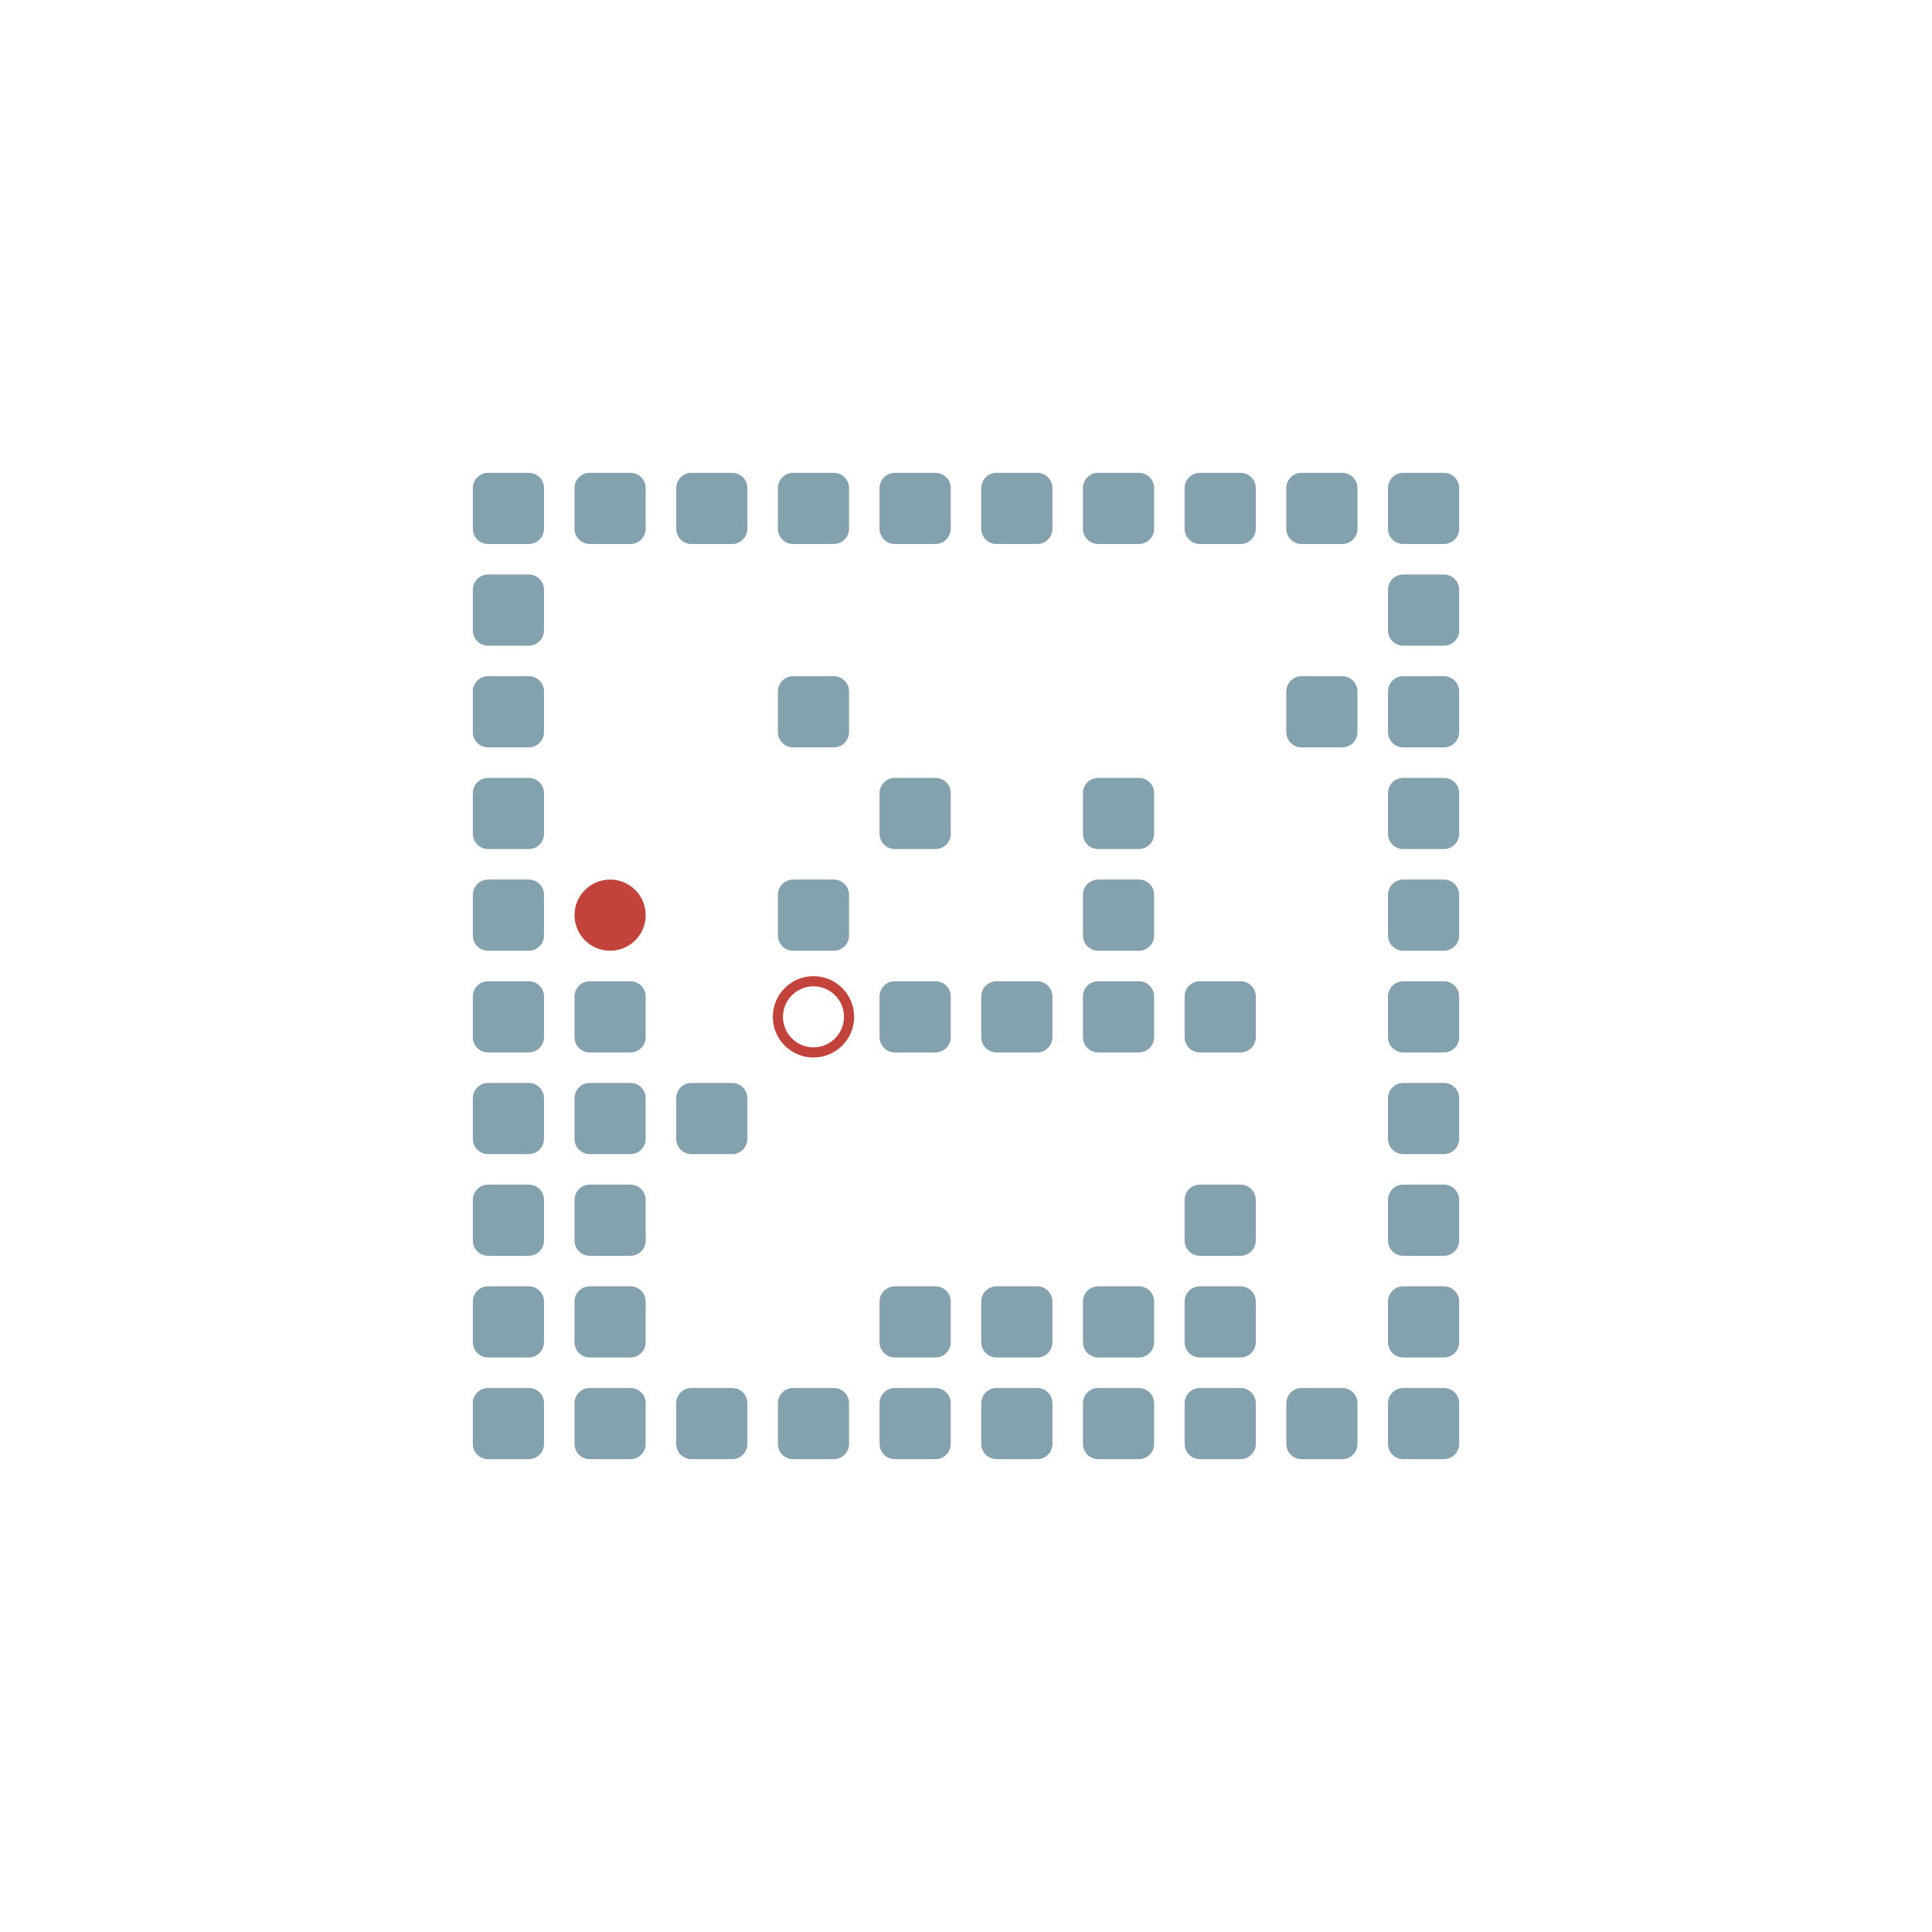
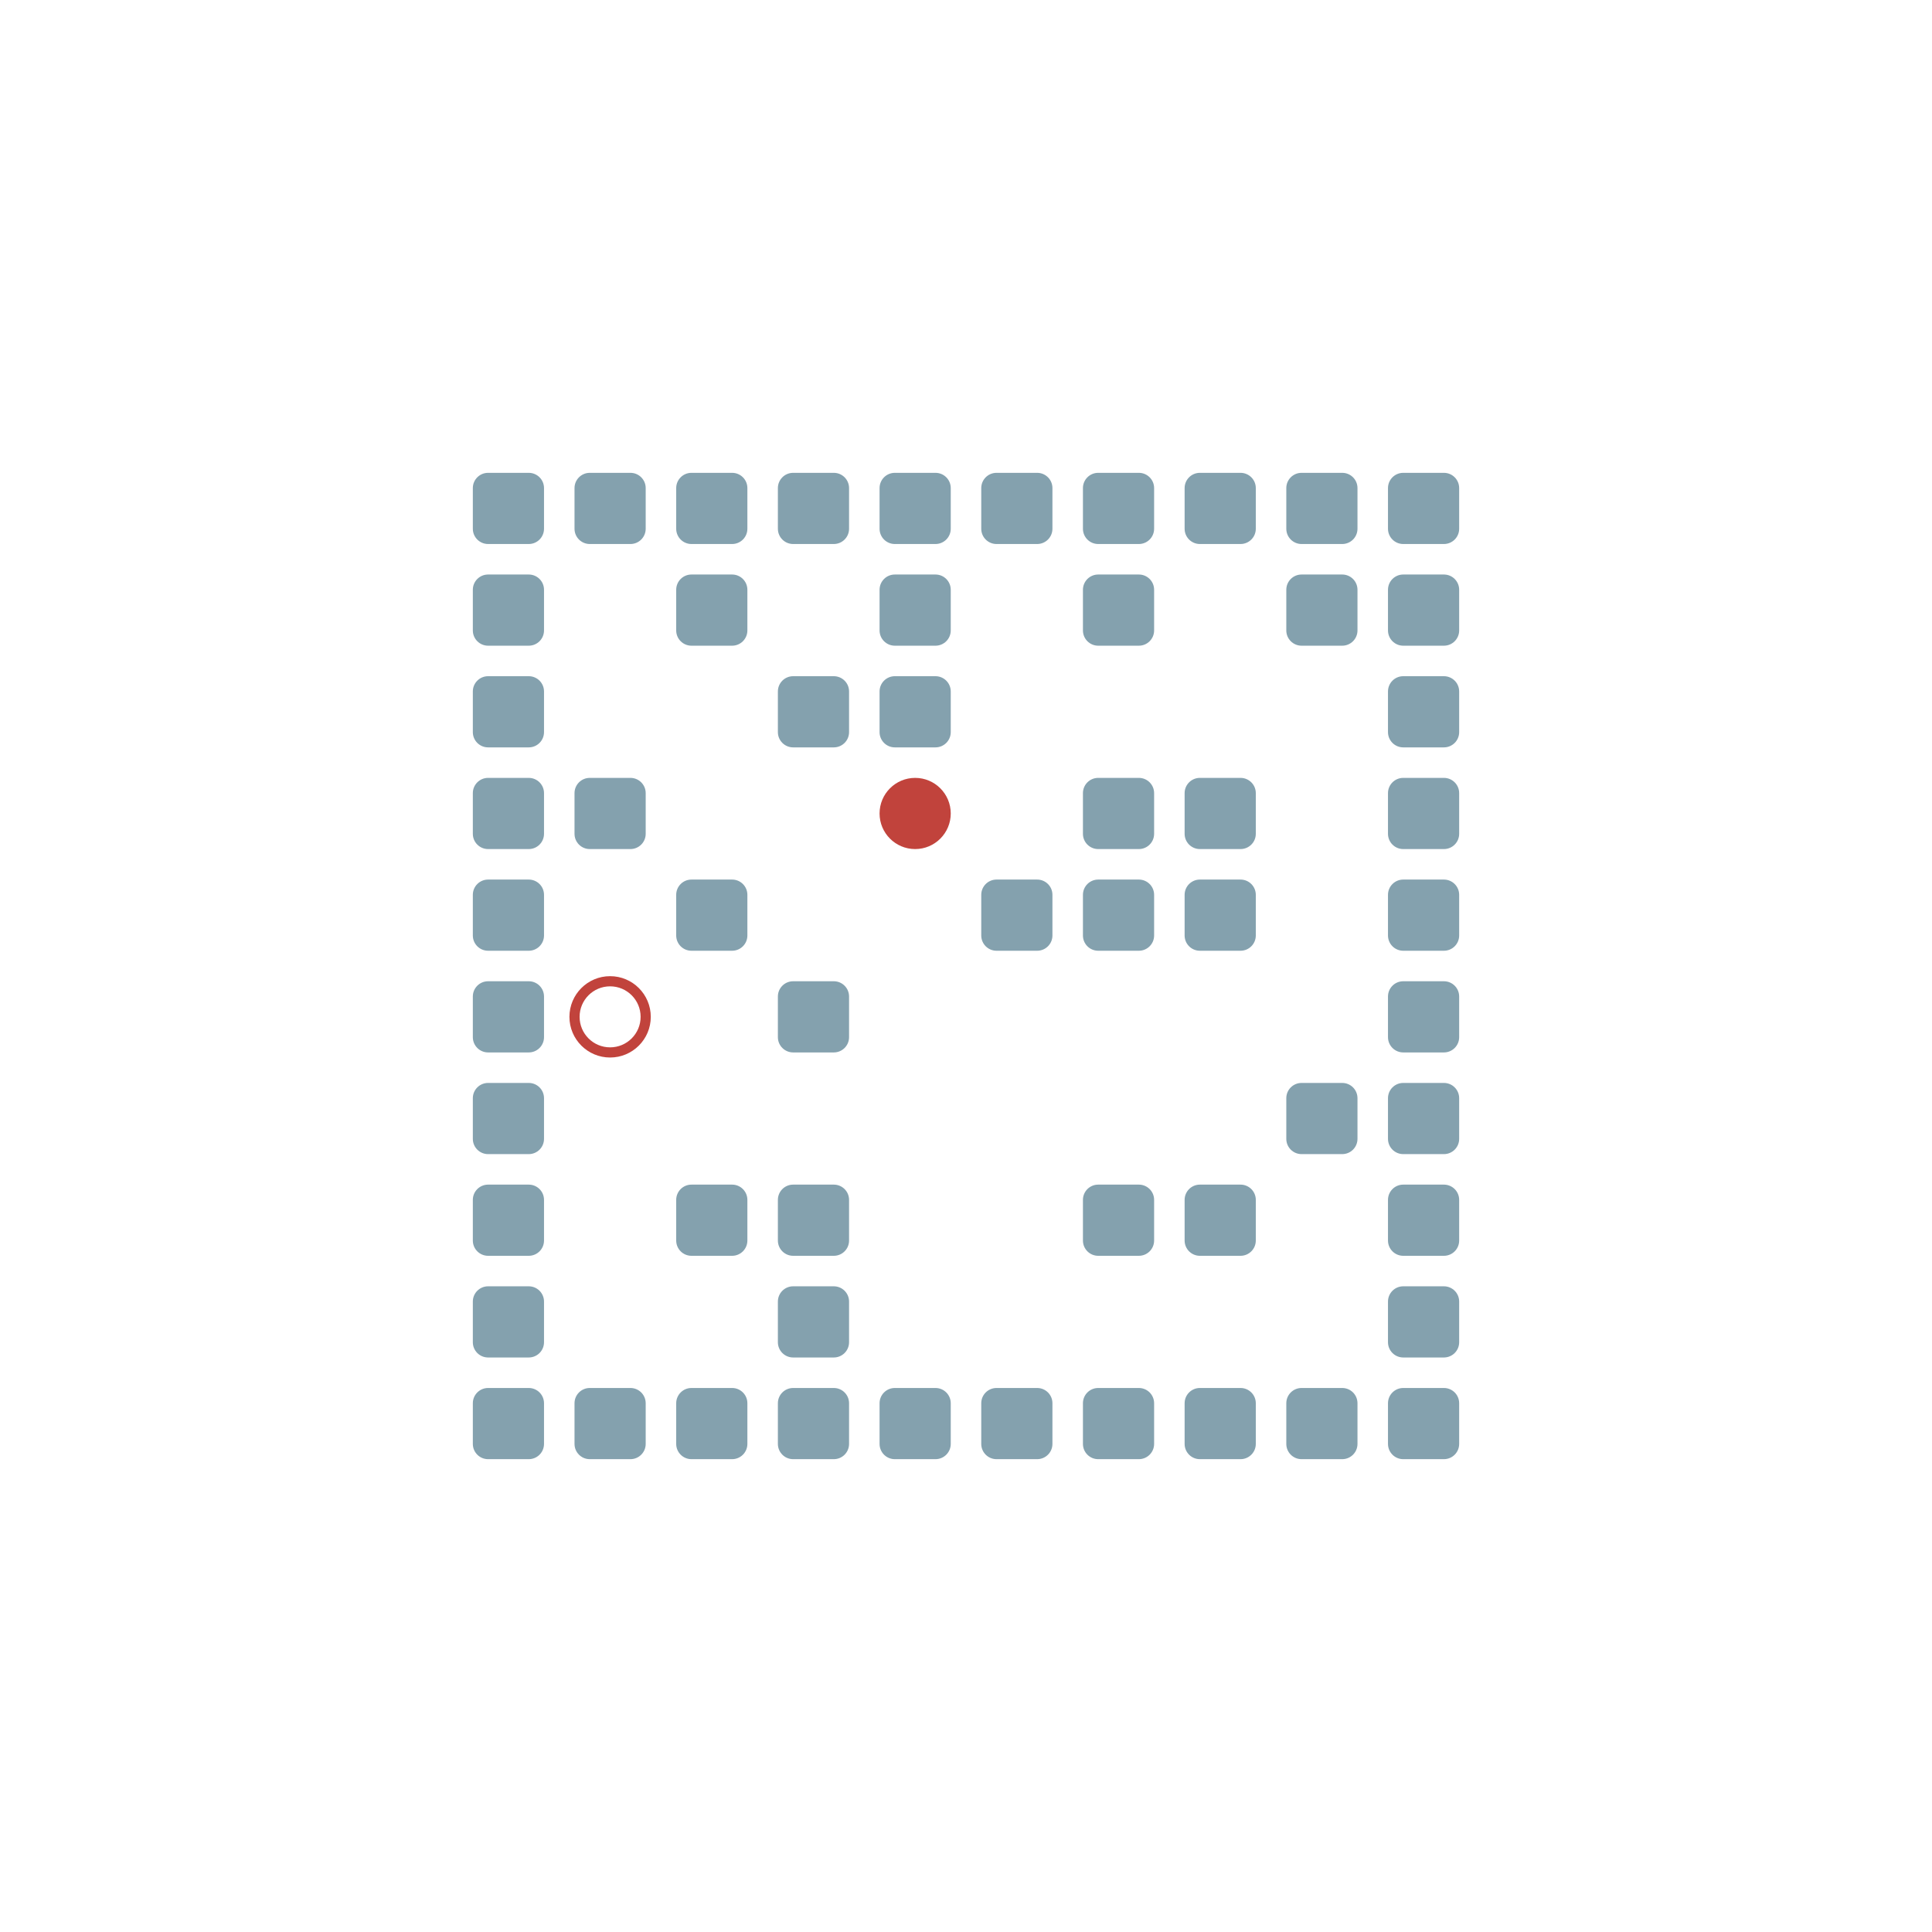
<svg xmlns="http://www.w3.org/2000/svg" width="190" height="190" viewBox="0 -1900 1900 1900">
  <defs>

</defs>
  <rect fill="#84A1AE" height="70" rx="15" width="70" x="465" y="-535" />
  <rect fill="#84A1AE" height="70" rx="15" width="70" x="465" y="-635" />
  <rect fill="#84A1AE" height="70" rx="15" width="70" x="465" y="-735" />
  <rect fill="#84A1AE" height="70" rx="15" width="70" x="465" y="-835" />
  <rect fill="#84A1AE" height="70" rx="15" width="70" x="465" y="-935" />
  <rect fill="#84A1AE" height="70" rx="15" width="70" x="465" y="-1035" />
  <rect fill="#84A1AE" height="70" rx="15" width="70" x="465" y="-1135" />
  <rect fill="#84A1AE" height="70" rx="15" width="70" x="465" y="-1235" />
  <rect fill="#84A1AE" height="70" rx="15" width="70" x="465" y="-1335" />
  <rect fill="#84A1AE" height="70" rx="15" width="70" x="465" y="-1435" />
  <rect fill="#84A1AE" height="70" rx="15" width="70" x="565" y="-535" />
-   <rect fill="#84A1AE" height="70" rx="15" width="70" x="565" y="-635" />
-   <rect fill="#84A1AE" height="70" rx="15" width="70" x="565" y="-735" />
-   <rect fill="#84A1AE" height="70" rx="15" width="70" x="565" y="-835" />
-   <rect fill="#84A1AE" height="70" rx="15" width="70" x="565" y="-935" />
+   <rect fill="#84A1AE" height="70" rx="15" width="70" x="565" y="-1135" />
  <rect fill="#84A1AE" height="70" rx="15" width="70" x="565" y="-1435" />
  <rect fill="#84A1AE" height="70" rx="15" width="70" x="665" y="-535" />
-   <rect fill="#84A1AE" height="70" rx="15" width="70" x="665" y="-835" />
+   <rect fill="#84A1AE" height="70" rx="15" width="70" x="665" y="-735" />
+   <rect fill="#84A1AE" height="70" rx="15" width="70" x="665" y="-1035" />
+   <rect fill="#84A1AE" height="70" rx="15" width="70" x="665" y="-1335" />
  <rect fill="#84A1AE" height="70" rx="15" width="70" x="665" y="-1435" />
  <rect fill="#84A1AE" height="70" rx="15" width="70" x="765" y="-535" />
-   <rect fill="#84A1AE" height="70" rx="15" width="70" x="765" y="-1035" />
+   <rect fill="#84A1AE" height="70" rx="15" width="70" x="765" y="-635" />
+   <rect fill="#84A1AE" height="70" rx="15" width="70" x="765" y="-735" />
+   <rect fill="#84A1AE" height="70" rx="15" width="70" x="765" y="-935" />
  <rect fill="#84A1AE" height="70" rx="15" width="70" x="765" y="-1235" />
  <rect fill="#84A1AE" height="70" rx="15" width="70" x="765" y="-1435" />
  <rect fill="#84A1AE" height="70" rx="15" width="70" x="865" y="-535" />
-   <rect fill="#84A1AE" height="70" rx="15" width="70" x="865" y="-635" />
-   <rect fill="#84A1AE" height="70" rx="15" width="70" x="865" y="-935" />
-   <rect fill="#84A1AE" height="70" rx="15" width="70" x="865" y="-1135" />
+   <rect fill="#84A1AE" height="70" rx="15" width="70" x="865" y="-1235" />
+   <rect fill="#84A1AE" height="70" rx="15" width="70" x="865" y="-1335" />
  <rect fill="#84A1AE" height="70" rx="15" width="70" x="865" y="-1435" />
  <rect fill="#84A1AE" height="70" rx="15" width="70" x="965" y="-535" />
-   <rect fill="#84A1AE" height="70" rx="15" width="70" x="965" y="-635" />
-   <rect fill="#84A1AE" height="70" rx="15" width="70" x="965" y="-935" />
+   <rect fill="#84A1AE" height="70" rx="15" width="70" x="965" y="-1035" />
  <rect fill="#84A1AE" height="70" rx="15" width="70" x="965" y="-1435" />
  <rect fill="#84A1AE" height="70" rx="15" width="70" x="1065" y="-535" />
-   <rect fill="#84A1AE" height="70" rx="15" width="70" x="1065" y="-635" />
-   <rect fill="#84A1AE" height="70" rx="15" width="70" x="1065" y="-935" />
+   <rect fill="#84A1AE" height="70" rx="15" width="70" x="1065" y="-735" />
  <rect fill="#84A1AE" height="70" rx="15" width="70" x="1065" y="-1035" />
  <rect fill="#84A1AE" height="70" rx="15" width="70" x="1065" y="-1135" />
+   <rect fill="#84A1AE" height="70" rx="15" width="70" x="1065" y="-1335" />
  <rect fill="#84A1AE" height="70" rx="15" width="70" x="1065" y="-1435" />
  <rect fill="#84A1AE" height="70" rx="15" width="70" x="1165" y="-535" />
-   <rect fill="#84A1AE" height="70" rx="15" width="70" x="1165" y="-635" />
  <rect fill="#84A1AE" height="70" rx="15" width="70" x="1165" y="-735" />
-   <rect fill="#84A1AE" height="70" rx="15" width="70" x="1165" y="-935" />
+   <rect fill="#84A1AE" height="70" rx="15" width="70" x="1165" y="-1035" />
+   <rect fill="#84A1AE" height="70" rx="15" width="70" x="1165" y="-1135" />
  <rect fill="#84A1AE" height="70" rx="15" width="70" x="1165" y="-1435" />
  <rect fill="#84A1AE" height="70" rx="15" width="70" x="1265" y="-535" />
-   <rect fill="#84A1AE" height="70" rx="15" width="70" x="1265" y="-1235" />
+   <rect fill="#84A1AE" height="70" rx="15" width="70" x="1265" y="-835" />
+   <rect fill="#84A1AE" height="70" rx="15" width="70" x="1265" y="-1335" />
  <rect fill="#84A1AE" height="70" rx="15" width="70" x="1265" y="-1435" />
  <rect fill="#84A1AE" height="70" rx="15" width="70" x="1365" y="-535" />
  <rect fill="#84A1AE" height="70" rx="15" width="70" x="1365" y="-635" />
  <rect fill="#84A1AE" height="70" rx="15" width="70" x="1365" y="-735" />
  <rect fill="#84A1AE" height="70" rx="15" width="70" x="1365" y="-835" />
  <rect fill="#84A1AE" height="70" rx="15" width="70" x="1365" y="-935" />
  <rect fill="#84A1AE" height="70" rx="15" width="70" x="1365" y="-1035" />
  <rect fill="#84A1AE" height="70" rx="15" width="70" x="1365" y="-1135" />
  <rect fill="#84A1AE" height="70" rx="15" width="70" x="1365" y="-1235" />
  <rect fill="#84A1AE" height="70" rx="15" width="70" x="1365" y="-1335" />
  <rect fill="#84A1AE" height="70" rx="15" width="70" x="1365" y="-1435" />
-   <circle cx="600" cy="-1000" fill="#c1433c" r="35">
-     <animate attributeName="cy" dur="0.56s" keyTimes="0.0;0.333;1.0" repeatCount="indefinite" values="-1000;-1000;-1000" />
-     <animate attributeName="cx" dur="0.56s" keyTimes="0.0;0.333;0.667;1.0" repeatCount="indefinite" values="600;600;700;700" />
-     <animate attributeName="visibility" dur="0.56s" keyTimes="0.0;0.333;1.0" repeatCount="indefinite" values="visible;visible;visible" />
+   <circle cx="900" cy="-1100" fill="#c1433c" r="35">
+     <animate attributeName="cy" dur="28.28s" keyTimes="0.0;0.01;0.02;0.029;0.039;0.049;0.059;0.069;0.147;0.157;0.167;0.186;0.196;0.206;0.216;0.225;0.235;0.245;0.255;0.275;0.284;0.294;0.333;0.343;0.353;0.363;0.373;0.392;0.402;0.412;0.422;0.471;0.48;0.49;0.5;0.51;0.529;0.539;0.549;0.559;0.569;0.578;0.588;0.598;0.608;0.618;0.627;0.637;0.647;0.686;0.696;0.706;0.716;0.725;0.735;0.745;0.755;0.765;0.775;0.784;0.794;0.804;0.814;0.843;0.853;0.863;0.873;0.882;0.892;0.902;0.912;0.922;0.931;0.941;0.951;0.961;0.971;0.98;0.99;1.0" repeatCount="indefinite" values="-1100;-1100;-1000;-1100;-1000;-1000;-1100;-1000;-1000;-1100;-1000;-1000;-1100;-1000;-1000;-1100;-1000;-1100;-1000;-1000;-1100;-1000;-1000;-1100;-1000;-1100;-1000;-1000;-1100;-1000;-1100;-1100;-1000;-1000;-1100;-1000;-1000;-900;-1000;-1100;-1000;-1100;-1000;-1100;-1000;-1100;-1000;-1100;-1000;-1000;-1100;-1000;-1100;-1000;-1100;-1000;-1100;-1000;-1100;-1000;-1000;-1100;-1000;-1000;-1100;-1000;-1100;-1000;-1000;-1100;-1100;-1000;-1100;-1000;-1100;-1000;-1100;-1100;-1000;-1000" />
+     <animate attributeName="cx" dur="28.28s" keyTimes="0.0;0.01;0.039;0.049;0.069;0.078;0.088;0.098;0.108;0.118;0.127;0.137;0.147;0.167;0.176;0.186;0.206;0.216;0.255;0.265;0.275;0.294;0.304;0.314;0.324;0.333;0.373;0.382;0.392;0.422;0.431;0.441;0.451;0.461;0.471;0.48;0.49;0.51;0.52;0.529;0.647;0.657;0.667;0.676;0.686;0.784;0.794;0.814;0.824;0.833;0.843;0.882;0.892;0.902;0.912;0.971;0.98;1.0" repeatCount="indefinite" values="900;900;900;800;800;900;800;900;800;900;800;900;800;800;900;800;800;900;900;800;900;900;800;900;800;900;900;800;900;900;1000;900;800;700;800;800;900;900;800;900;900;800;900;800;900;900;800;800;900;800;900;900;800;800;900;900;800;800" />
+     <animate attributeName="visibility" dur="28.28s" keyTimes="0.0;0.01;1.0" repeatCount="indefinite" values="visible;visible;visible" />
  </circle>
-   <circle cx="800" cy="-900" fill="none" r="35" stroke="#c1433c" stroke-width="10">
-     <animate attributeName="visibility" dur="0.56s" keyTimes="0.0;0.333;1.0" repeatCount="indefinite" values="visible;visible;visible" />
+   <circle cx="600" cy="-900" fill="none" r="35" stroke="#c1433c" stroke-width="10">
+     <animate attributeName="visibility" dur="28.28s" keyTimes="0.0;0.01;1.0" repeatCount="indefinite" values="visible;visible;visible" />
  </circle>
</svg>
